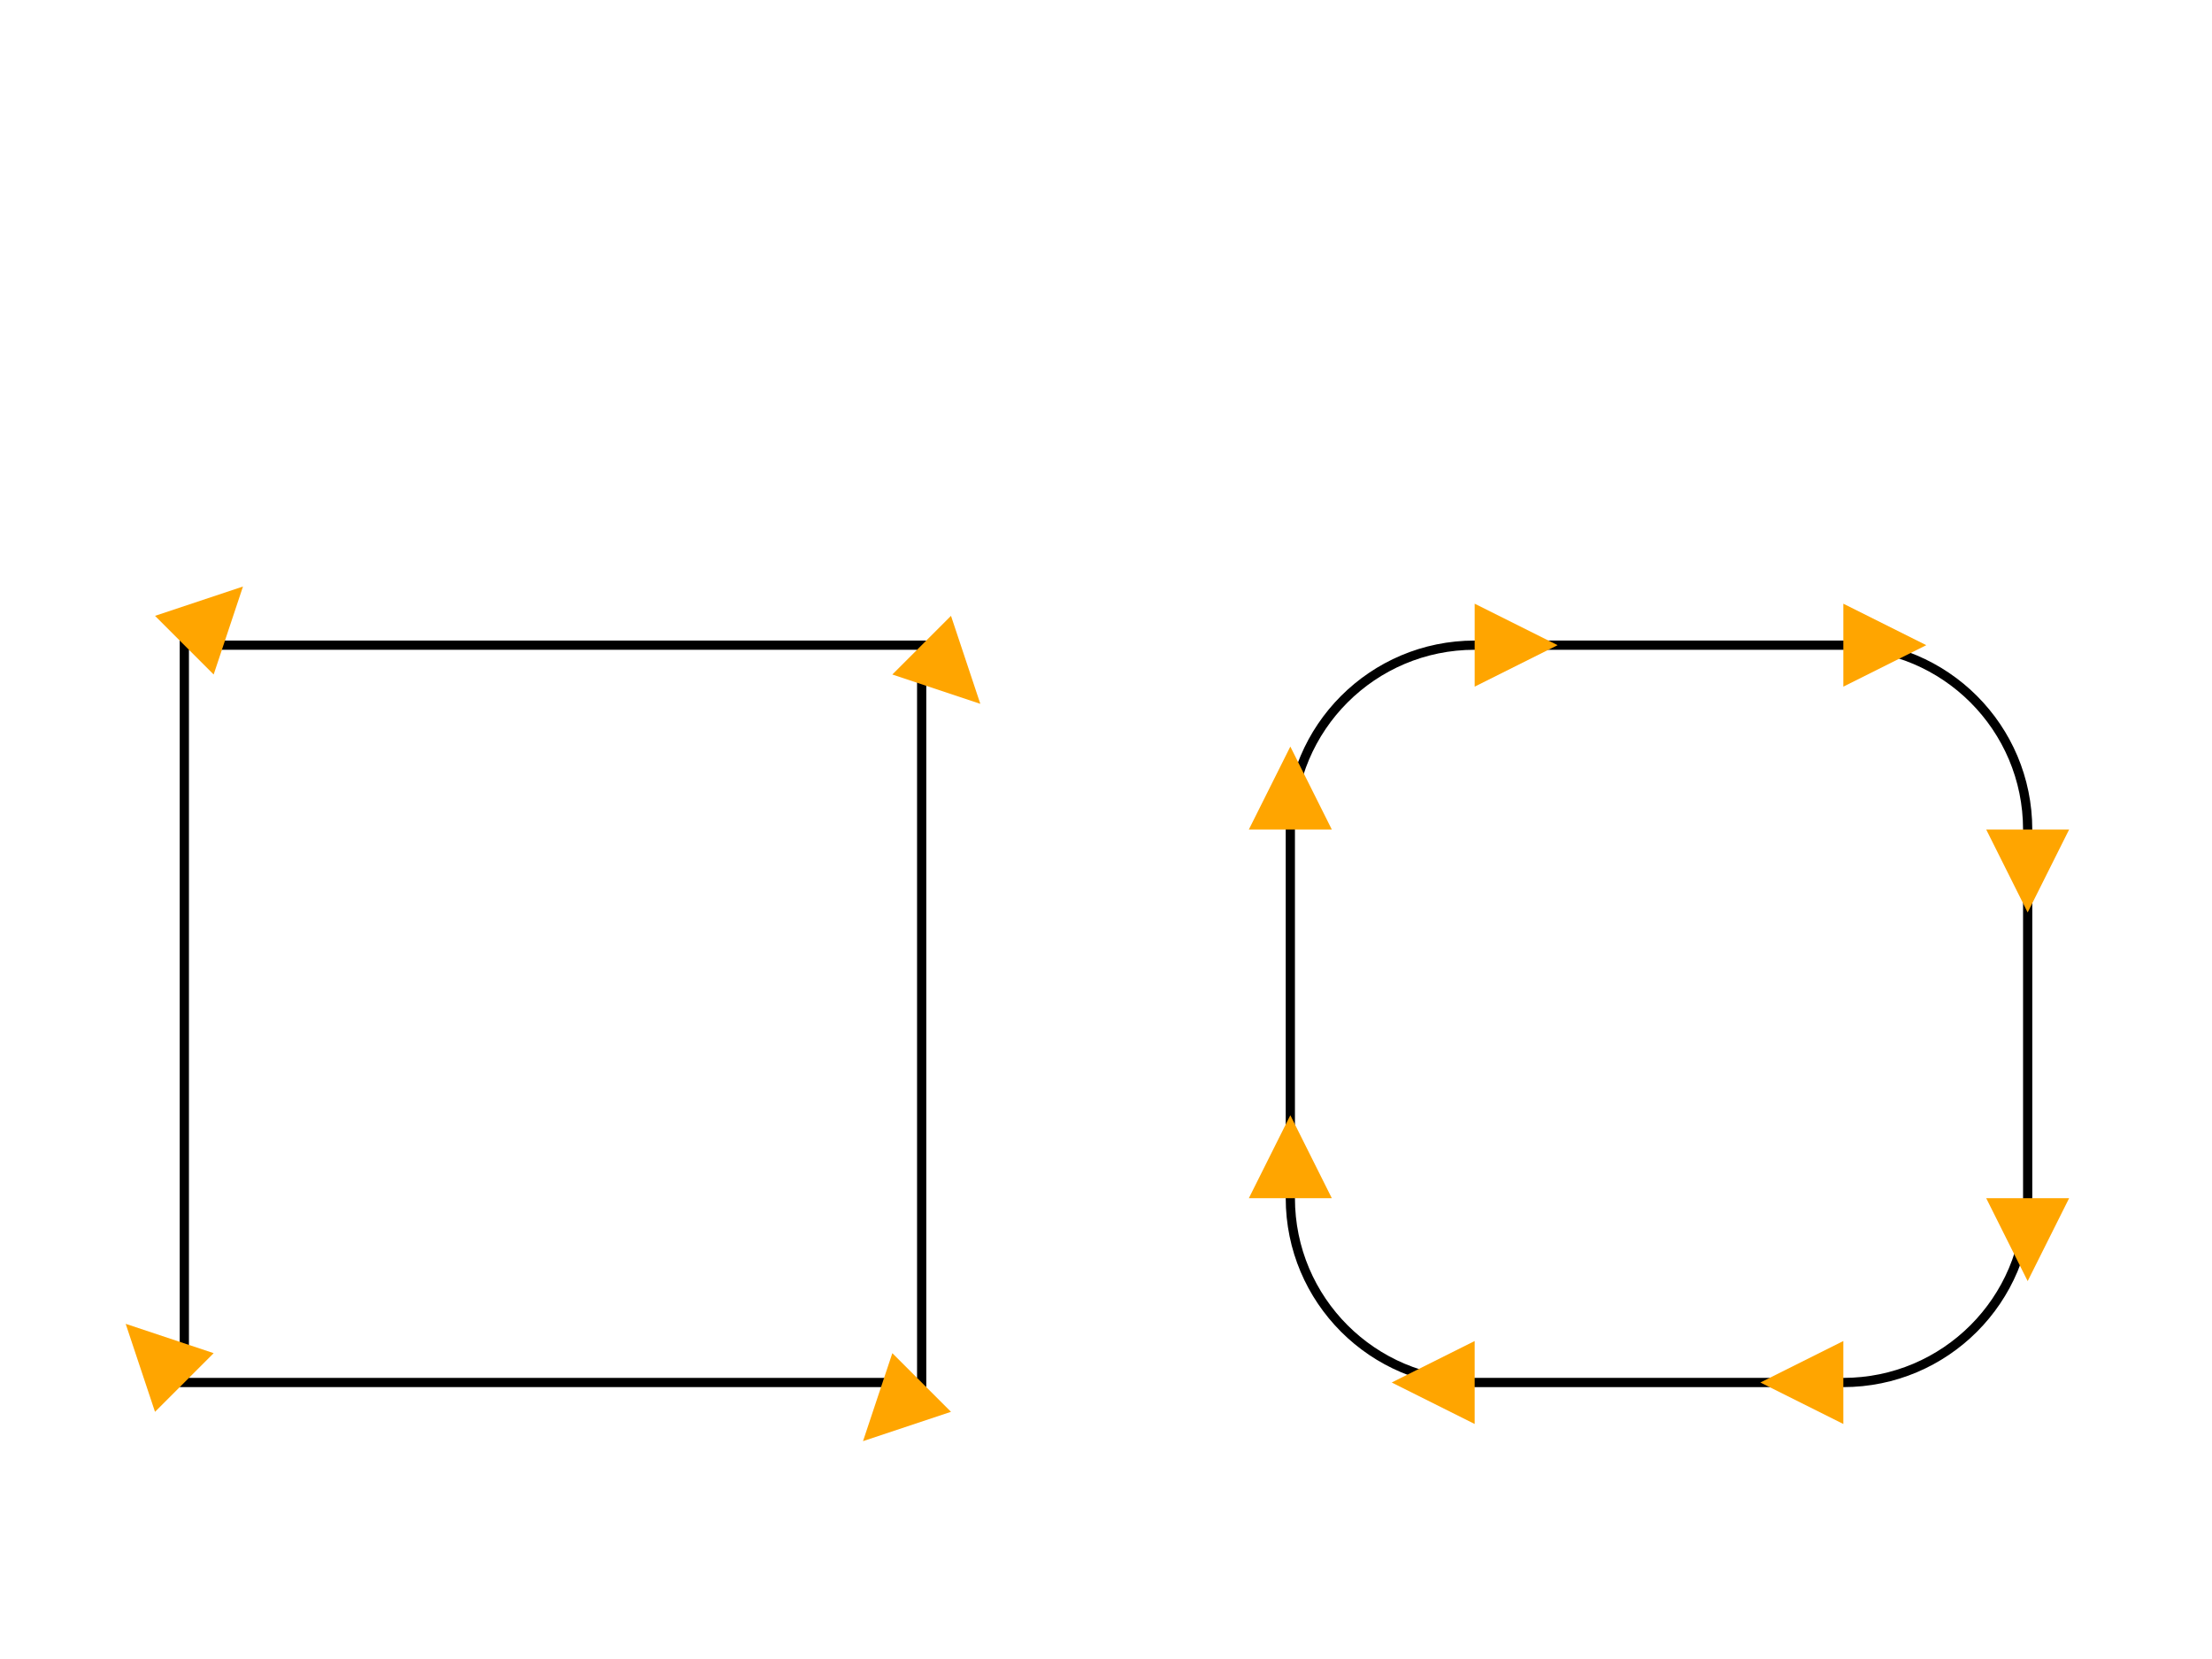
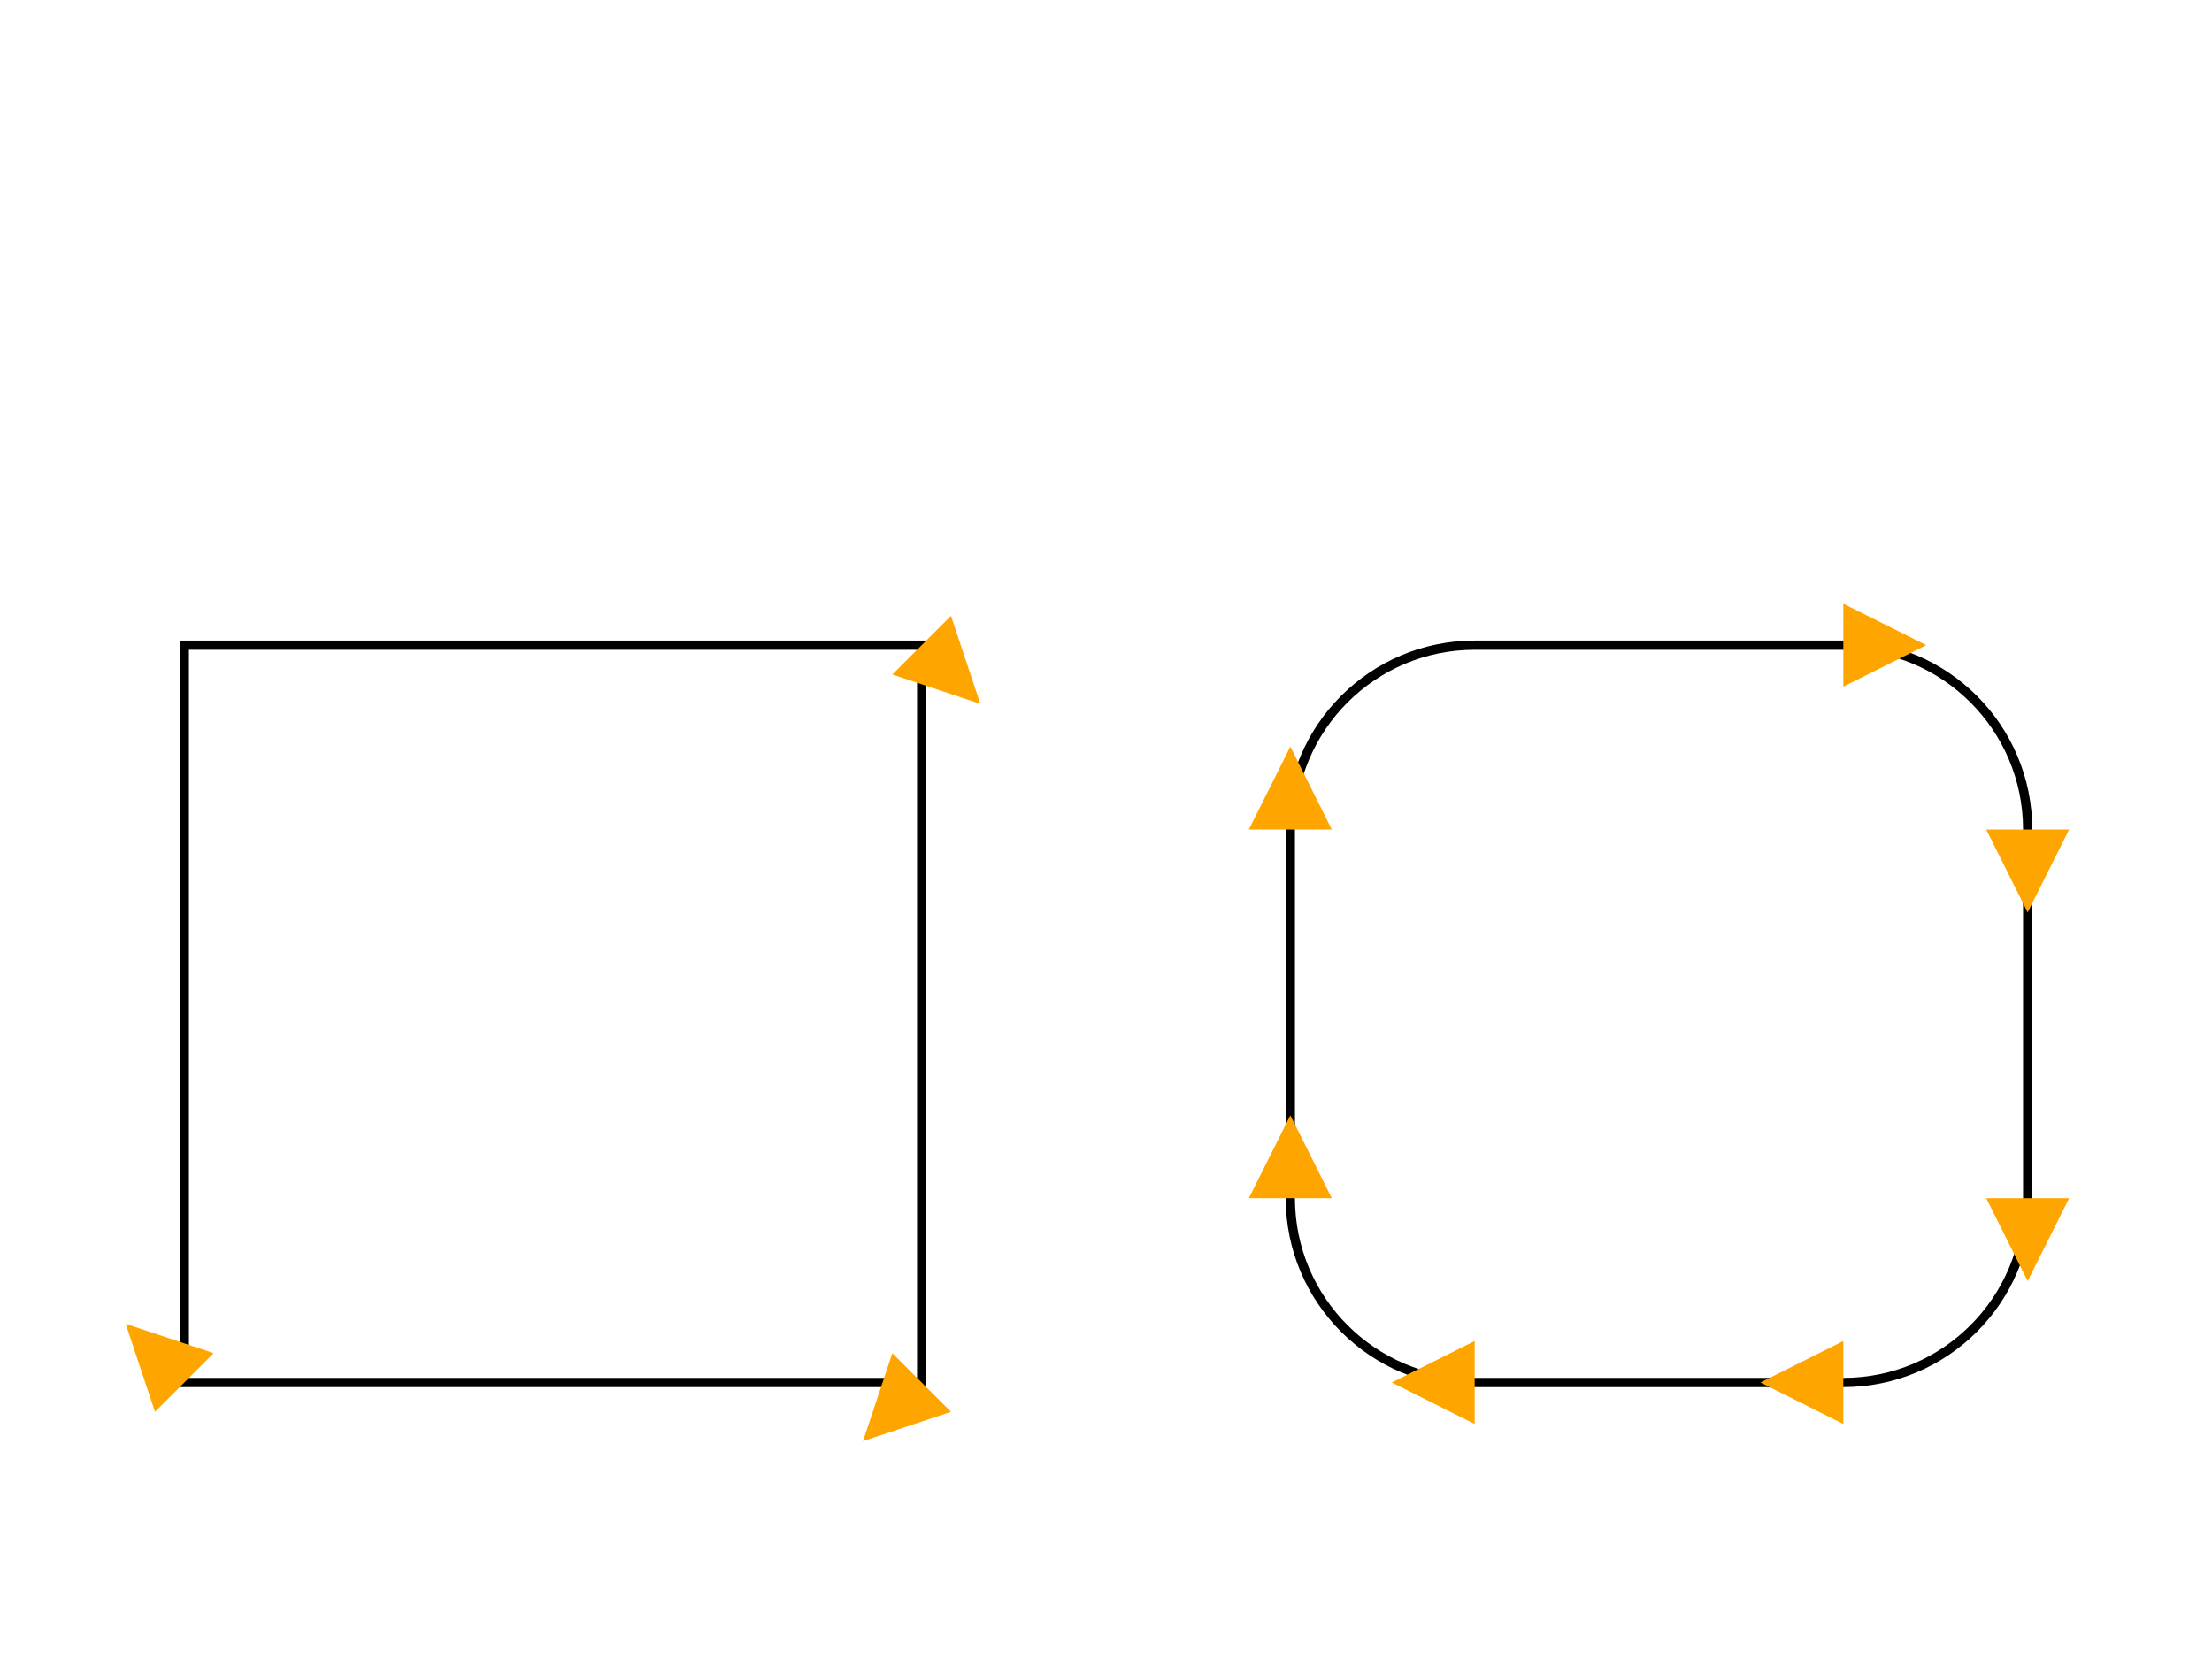
<svg xmlns="http://www.w3.org/2000/svg" xmlns:html="http://www.w3.org/1999/xhtml" id="svg-root" width="100%" height="100%" viewBox="0 0 480 360">
  <g id="testmeta">
    <html:link rel="author" title="Tavmjong Bah" href="http://tavmjong.free.fr" />
  </g>
  <defs>
    <marker id="Mid" viewBox="0 0 10 10" refX="0" refY="5" markerUnits="strokeWidth" markerWidth="12" markerHeight="9" orient="auto" fill="orange">
      <path d="M 0 0 L 10 5 L 0 10 z" />
    </marker>
  </defs>
-   <g id="test-body-reference" style="fill:none;stroke:black;stroke-width:2;marker-mid:url(#Mid)">
-     <path d="m 40,180 0,-40 160,0 0,160 -160,0 z" />
-     <path d="m 280 180 a 40,40 0 0 1 40,-40 l 80,0 a 40,40 0 0 1 40,40 l 0,80 a 40,40 0 0 1 -40,40 l -80,0 a 40,40 0 0 1 -40,-40 l 0,-80 a 40,40 0 0 1 40,-40" />
+   <g id="test-body-reference" style="fill:none;stroke:black;stroke-width:2">
+     <path d="m 40,140 160,0 0,160 -160,0 z" />
+     <path d="m 190,130  10,10    10,10" style="stroke:none;marker-mid:url(#Mid)" />
+     <path d="m 210,290 -10,10   -10,10" style="stroke:none;marker-mid:url(#Mid)" />
+     <path d="m  50,310 -10,-10 -10,-10" style="stroke:none;marker-mid:url(#Mid)" />
+     <path d="m 280 180 a 40,40 0 0 1 40,-40 l 80,0 a 40,40 0 0 1 40,40 l 0,80 a 40,40 0 0 1 -40,40 l -80,0 a 40,40 0 0 1 -40,-40 l 0,-80 z" />
+     <path d="m 360,140  40,0    40,0" style="stroke:none;marker-mid:url(#Mid)" />
+     <path d="m 440,140  0,40    0,40" style="stroke:none;marker-mid:url(#Mid)" />
+     <path d="m 440,220  0,40    0,40" style="stroke:none;marker-mid:url(#Mid)" />
+     <path d="m 440,300 -40,0   -40,0" style="stroke:none;marker-mid:url(#Mid)" />
+     <path d="m 360,300 -40,0   -40,0" style="stroke:none;marker-mid:url(#Mid)" />
+     <path d="m 280,300 0,-40   0,-40" style="stroke:none;marker-mid:url(#Mid)" />
+     <path d="m 280,220 0,-40   0,-40" style="stroke:none;marker-mid:url(#Mid)" />
  </g>
</svg>
